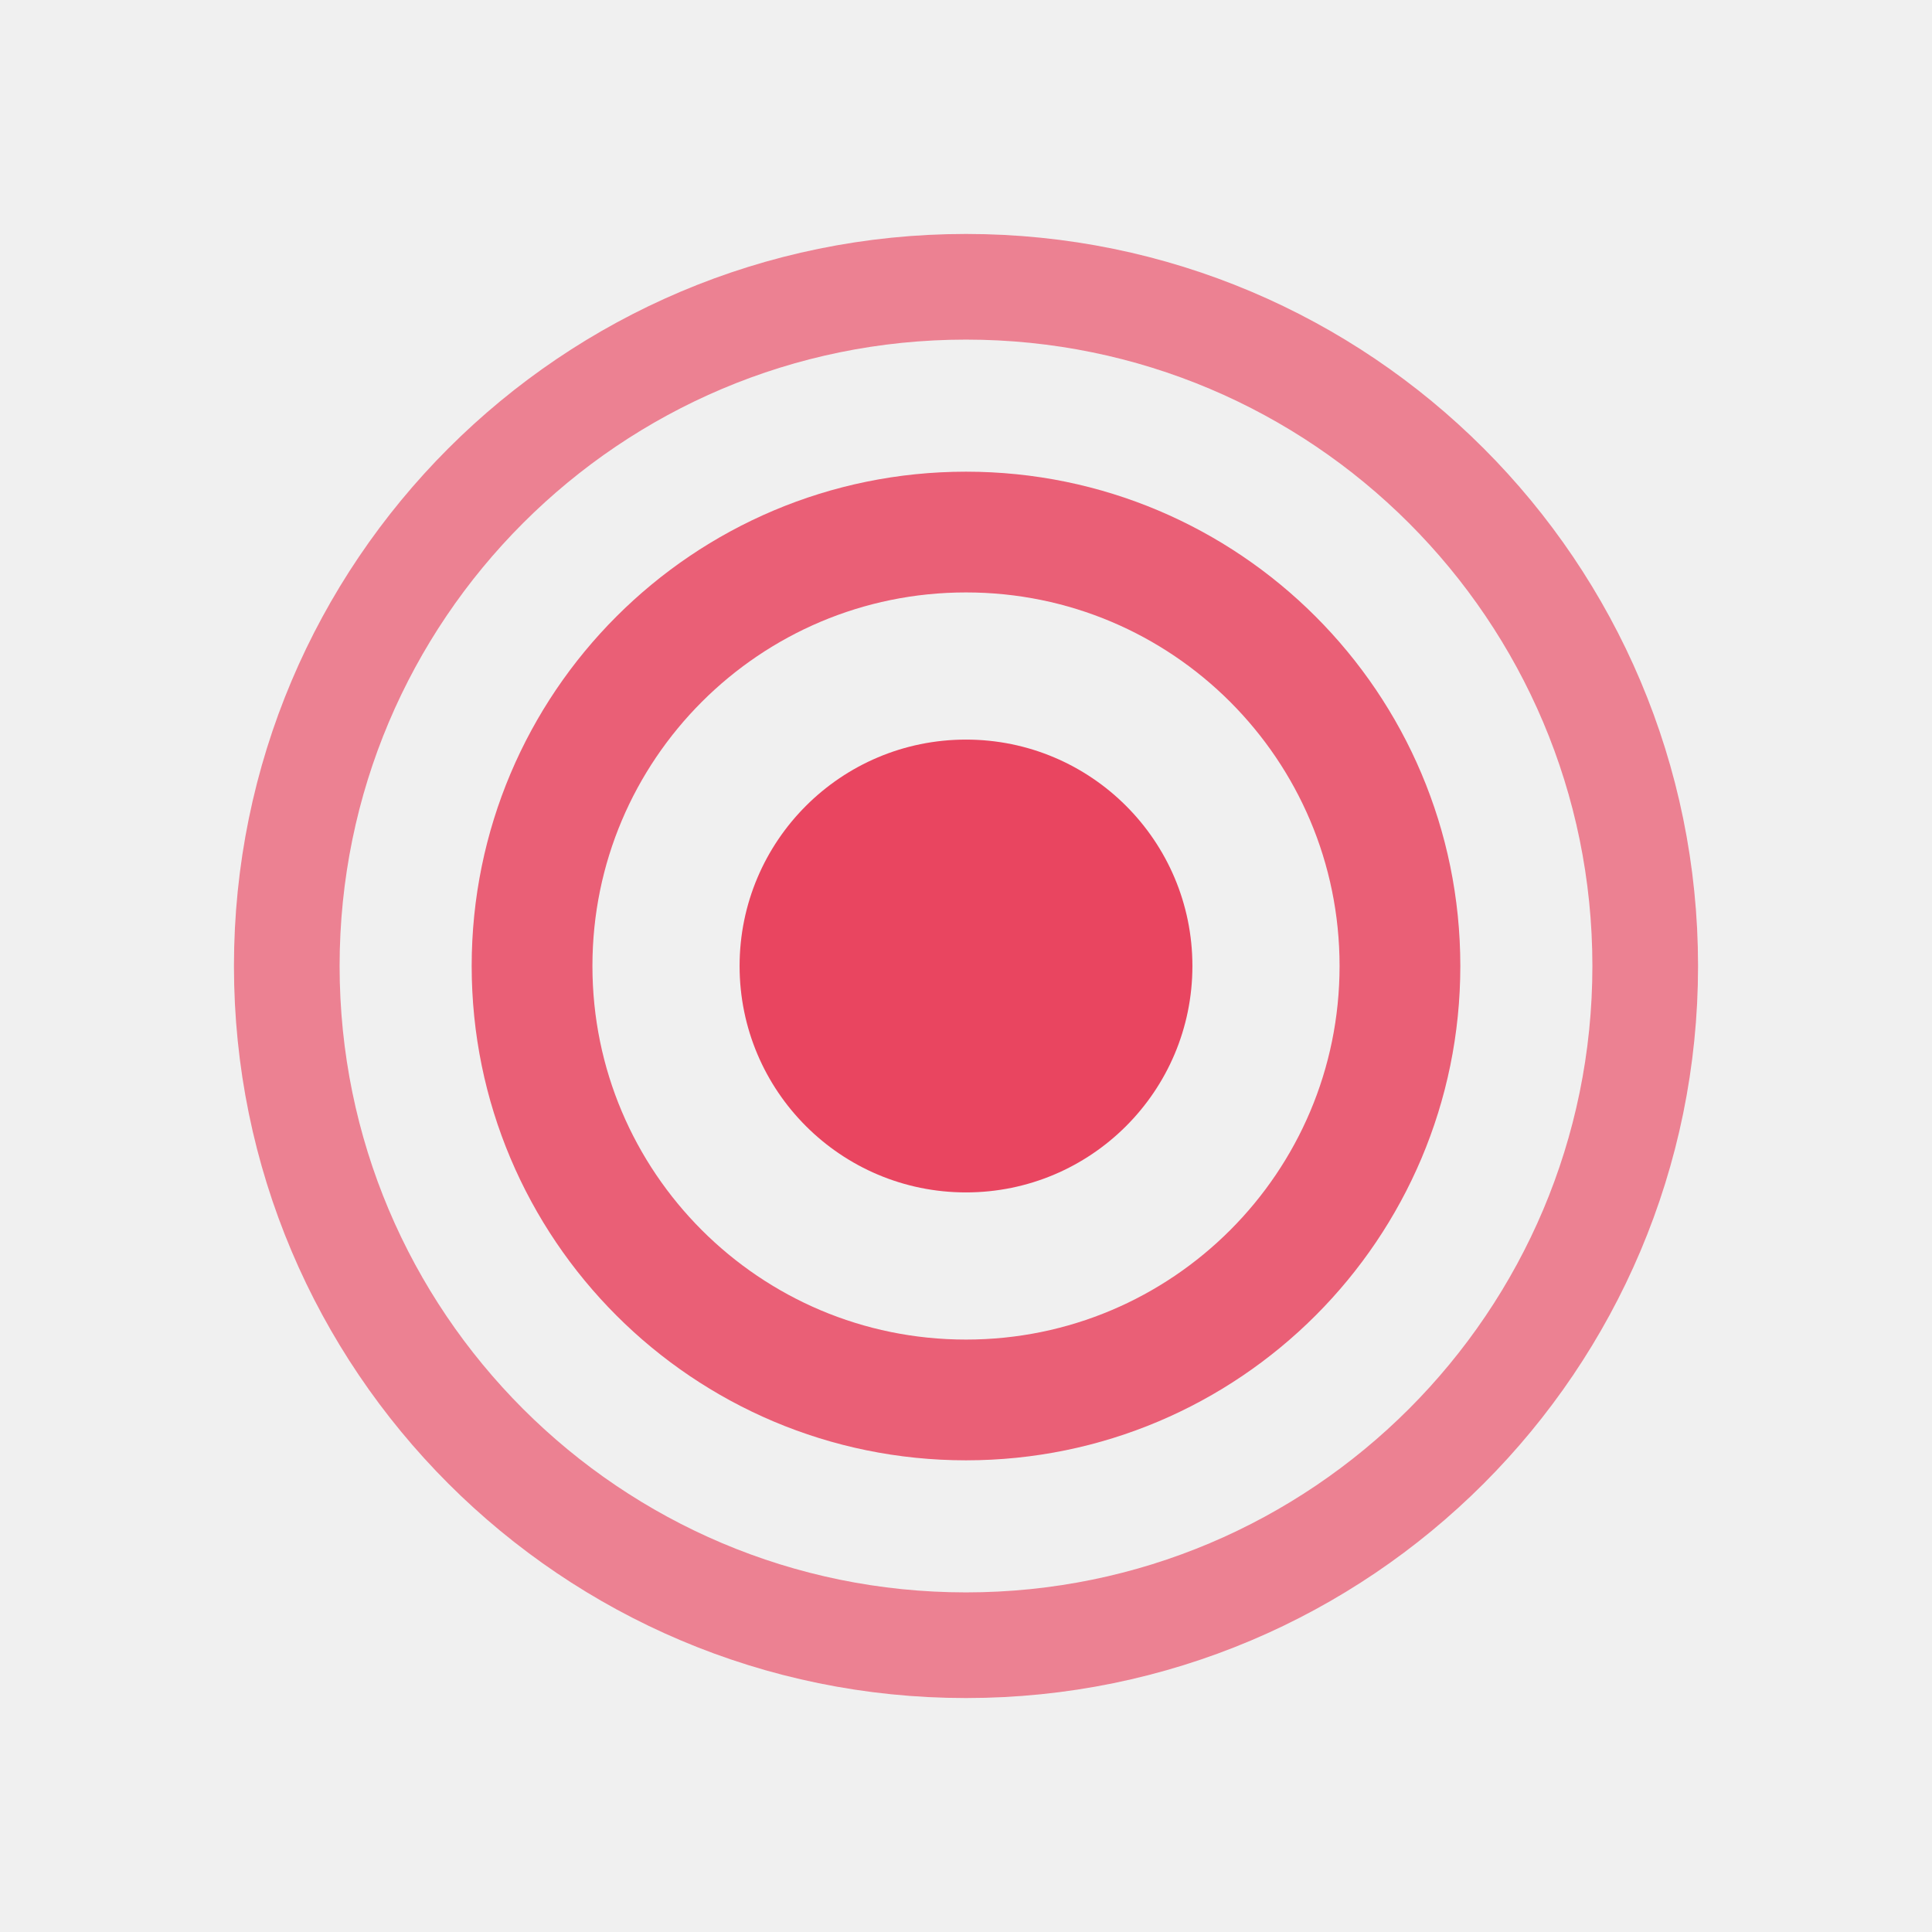
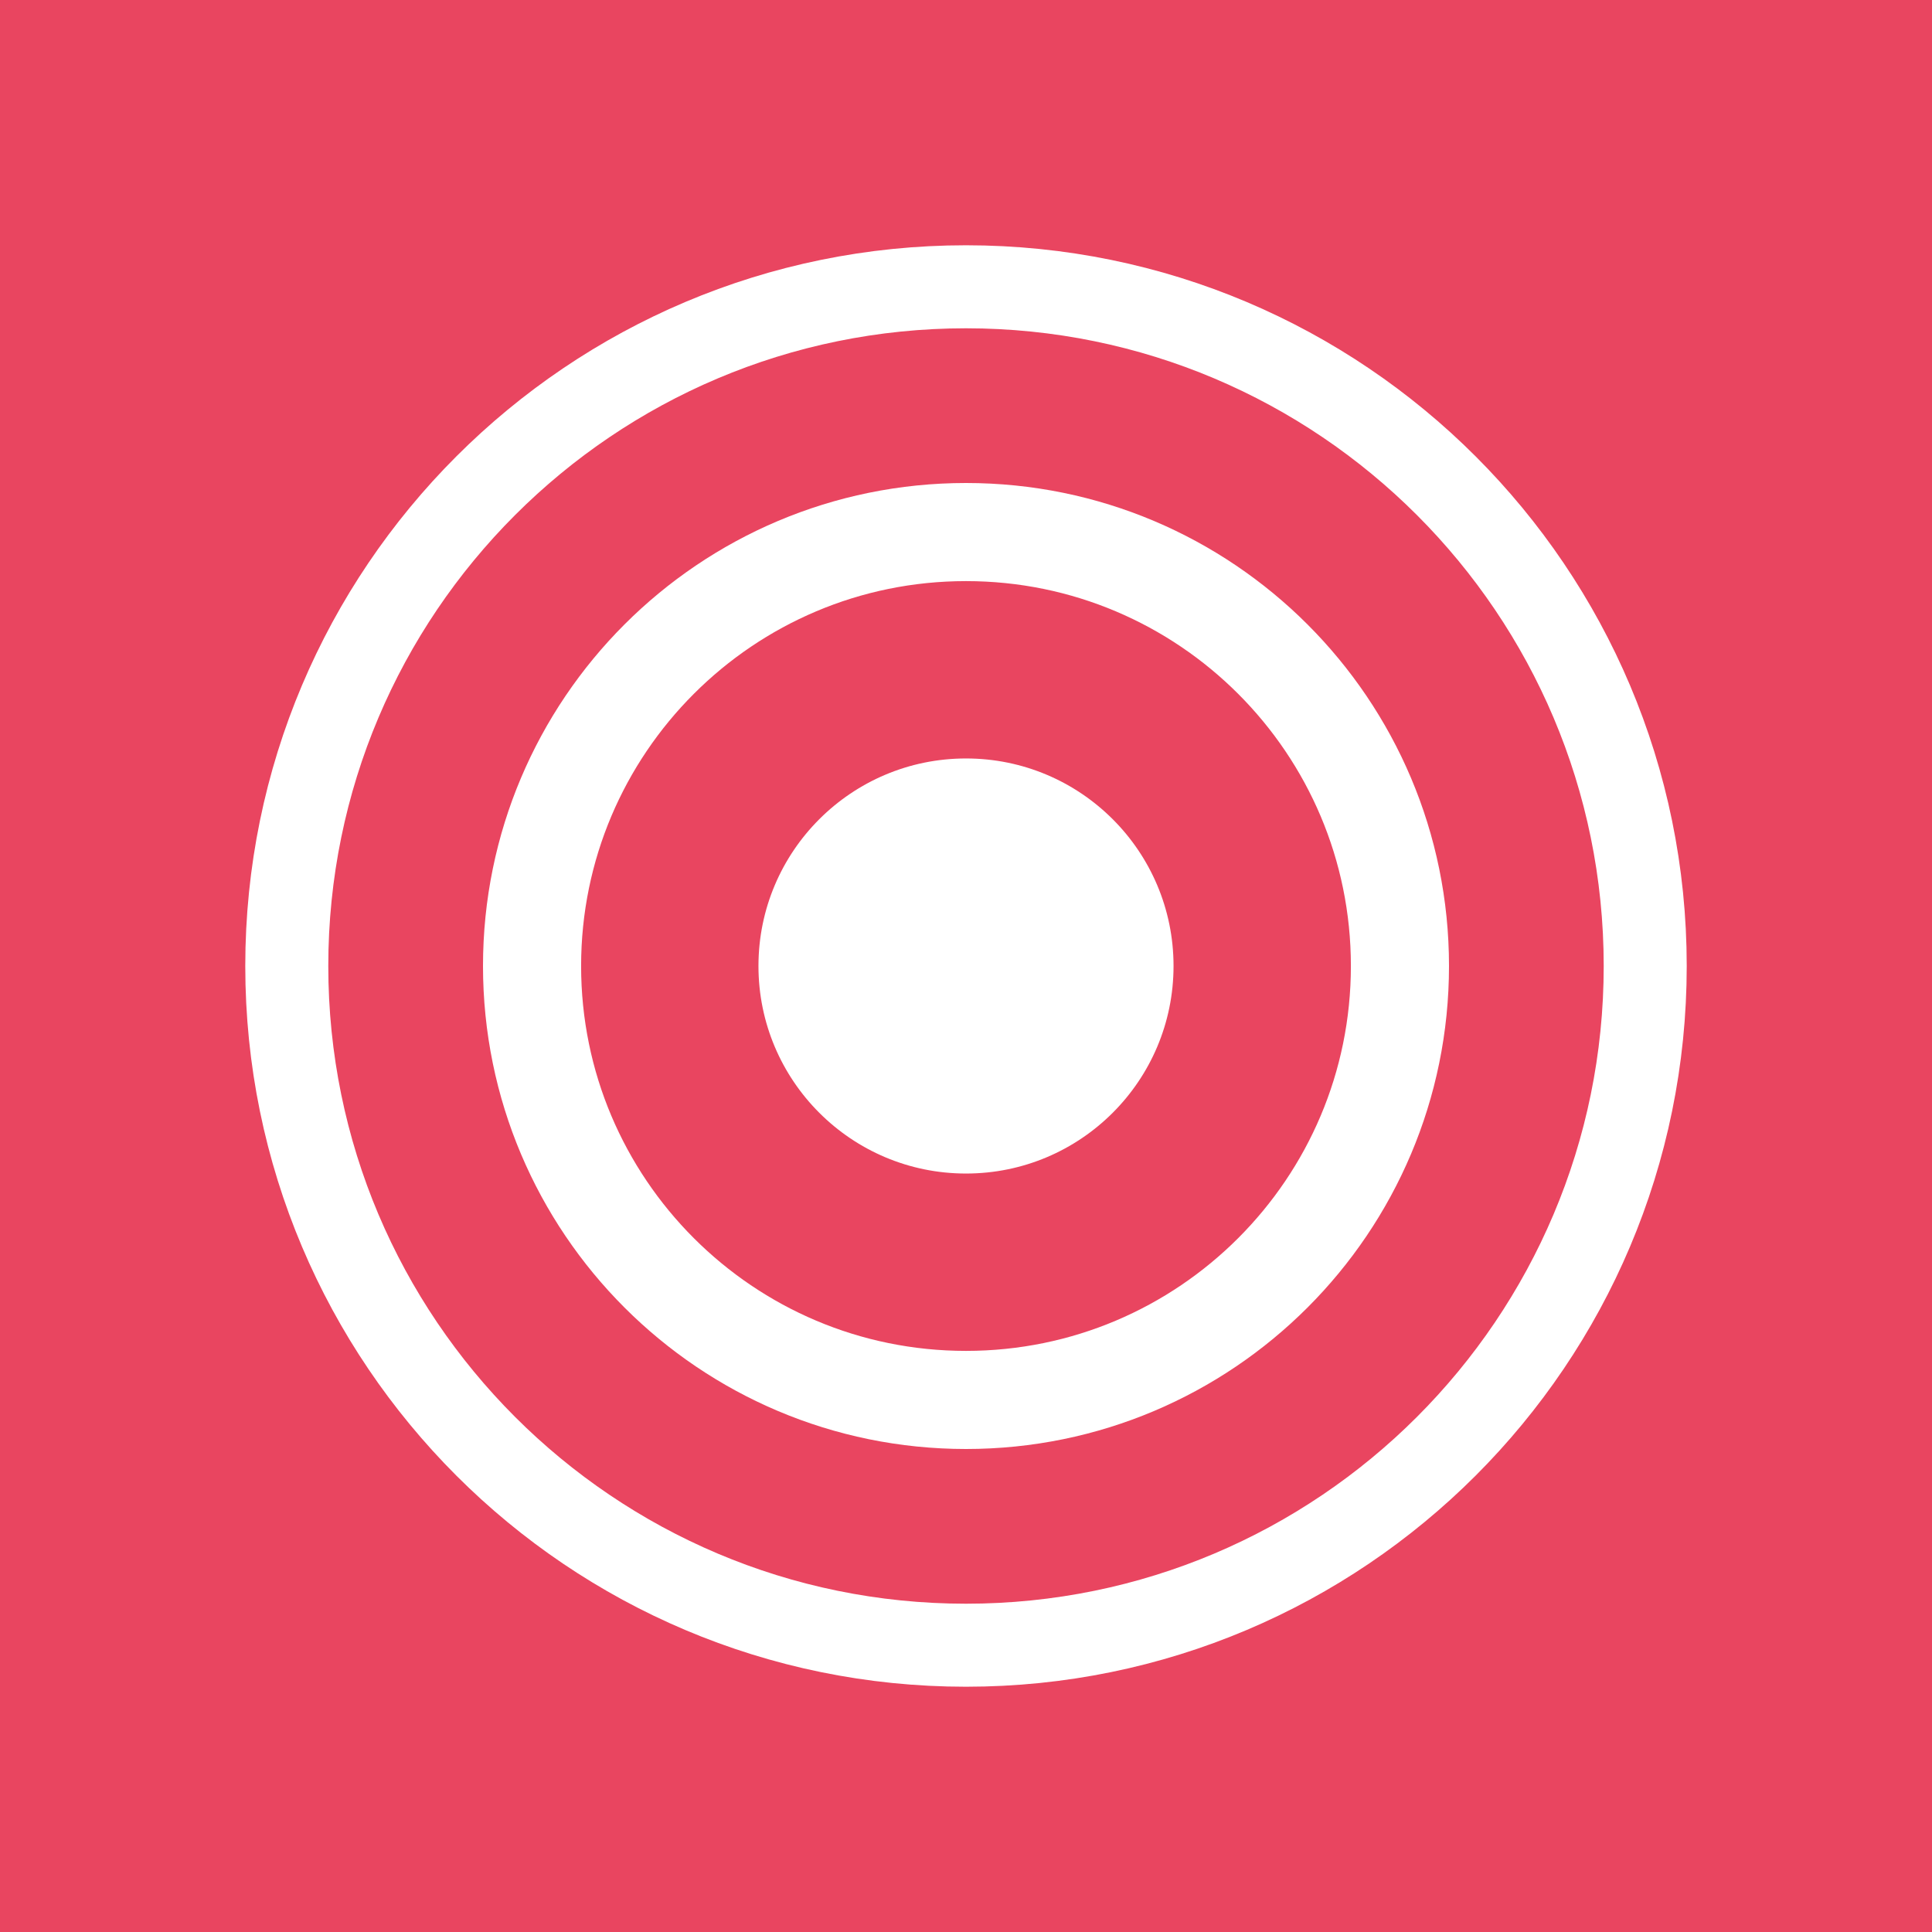
<svg xmlns="http://www.w3.org/2000/svg" width="512" height="512" viewBox="0 0 512 512">
-   <circle cx="256" cy="256" r="60" fill="#e94560" />
-   <circle cx="256" cy="256" r="115" fill="none" stroke="#e94560" stroke-width="32" opacity="0.85" />
-   <circle cx="256" cy="256" r="180" fill="none" stroke="#e94560" stroke-width="28" opacity="0.65" />
+   <rect width="512" height="512" fill="#e94560" />
+   <circle cx="256" cy="256" r="55" fill="#ffffff" />
+   <circle cx="256" cy="256" r="115" fill="none" stroke="#ffffff" stroke-width="26" />
+   <circle cx="256" cy="256" r="180" fill="none" stroke="#ffffff" stroke-width="22" />
</svg>
